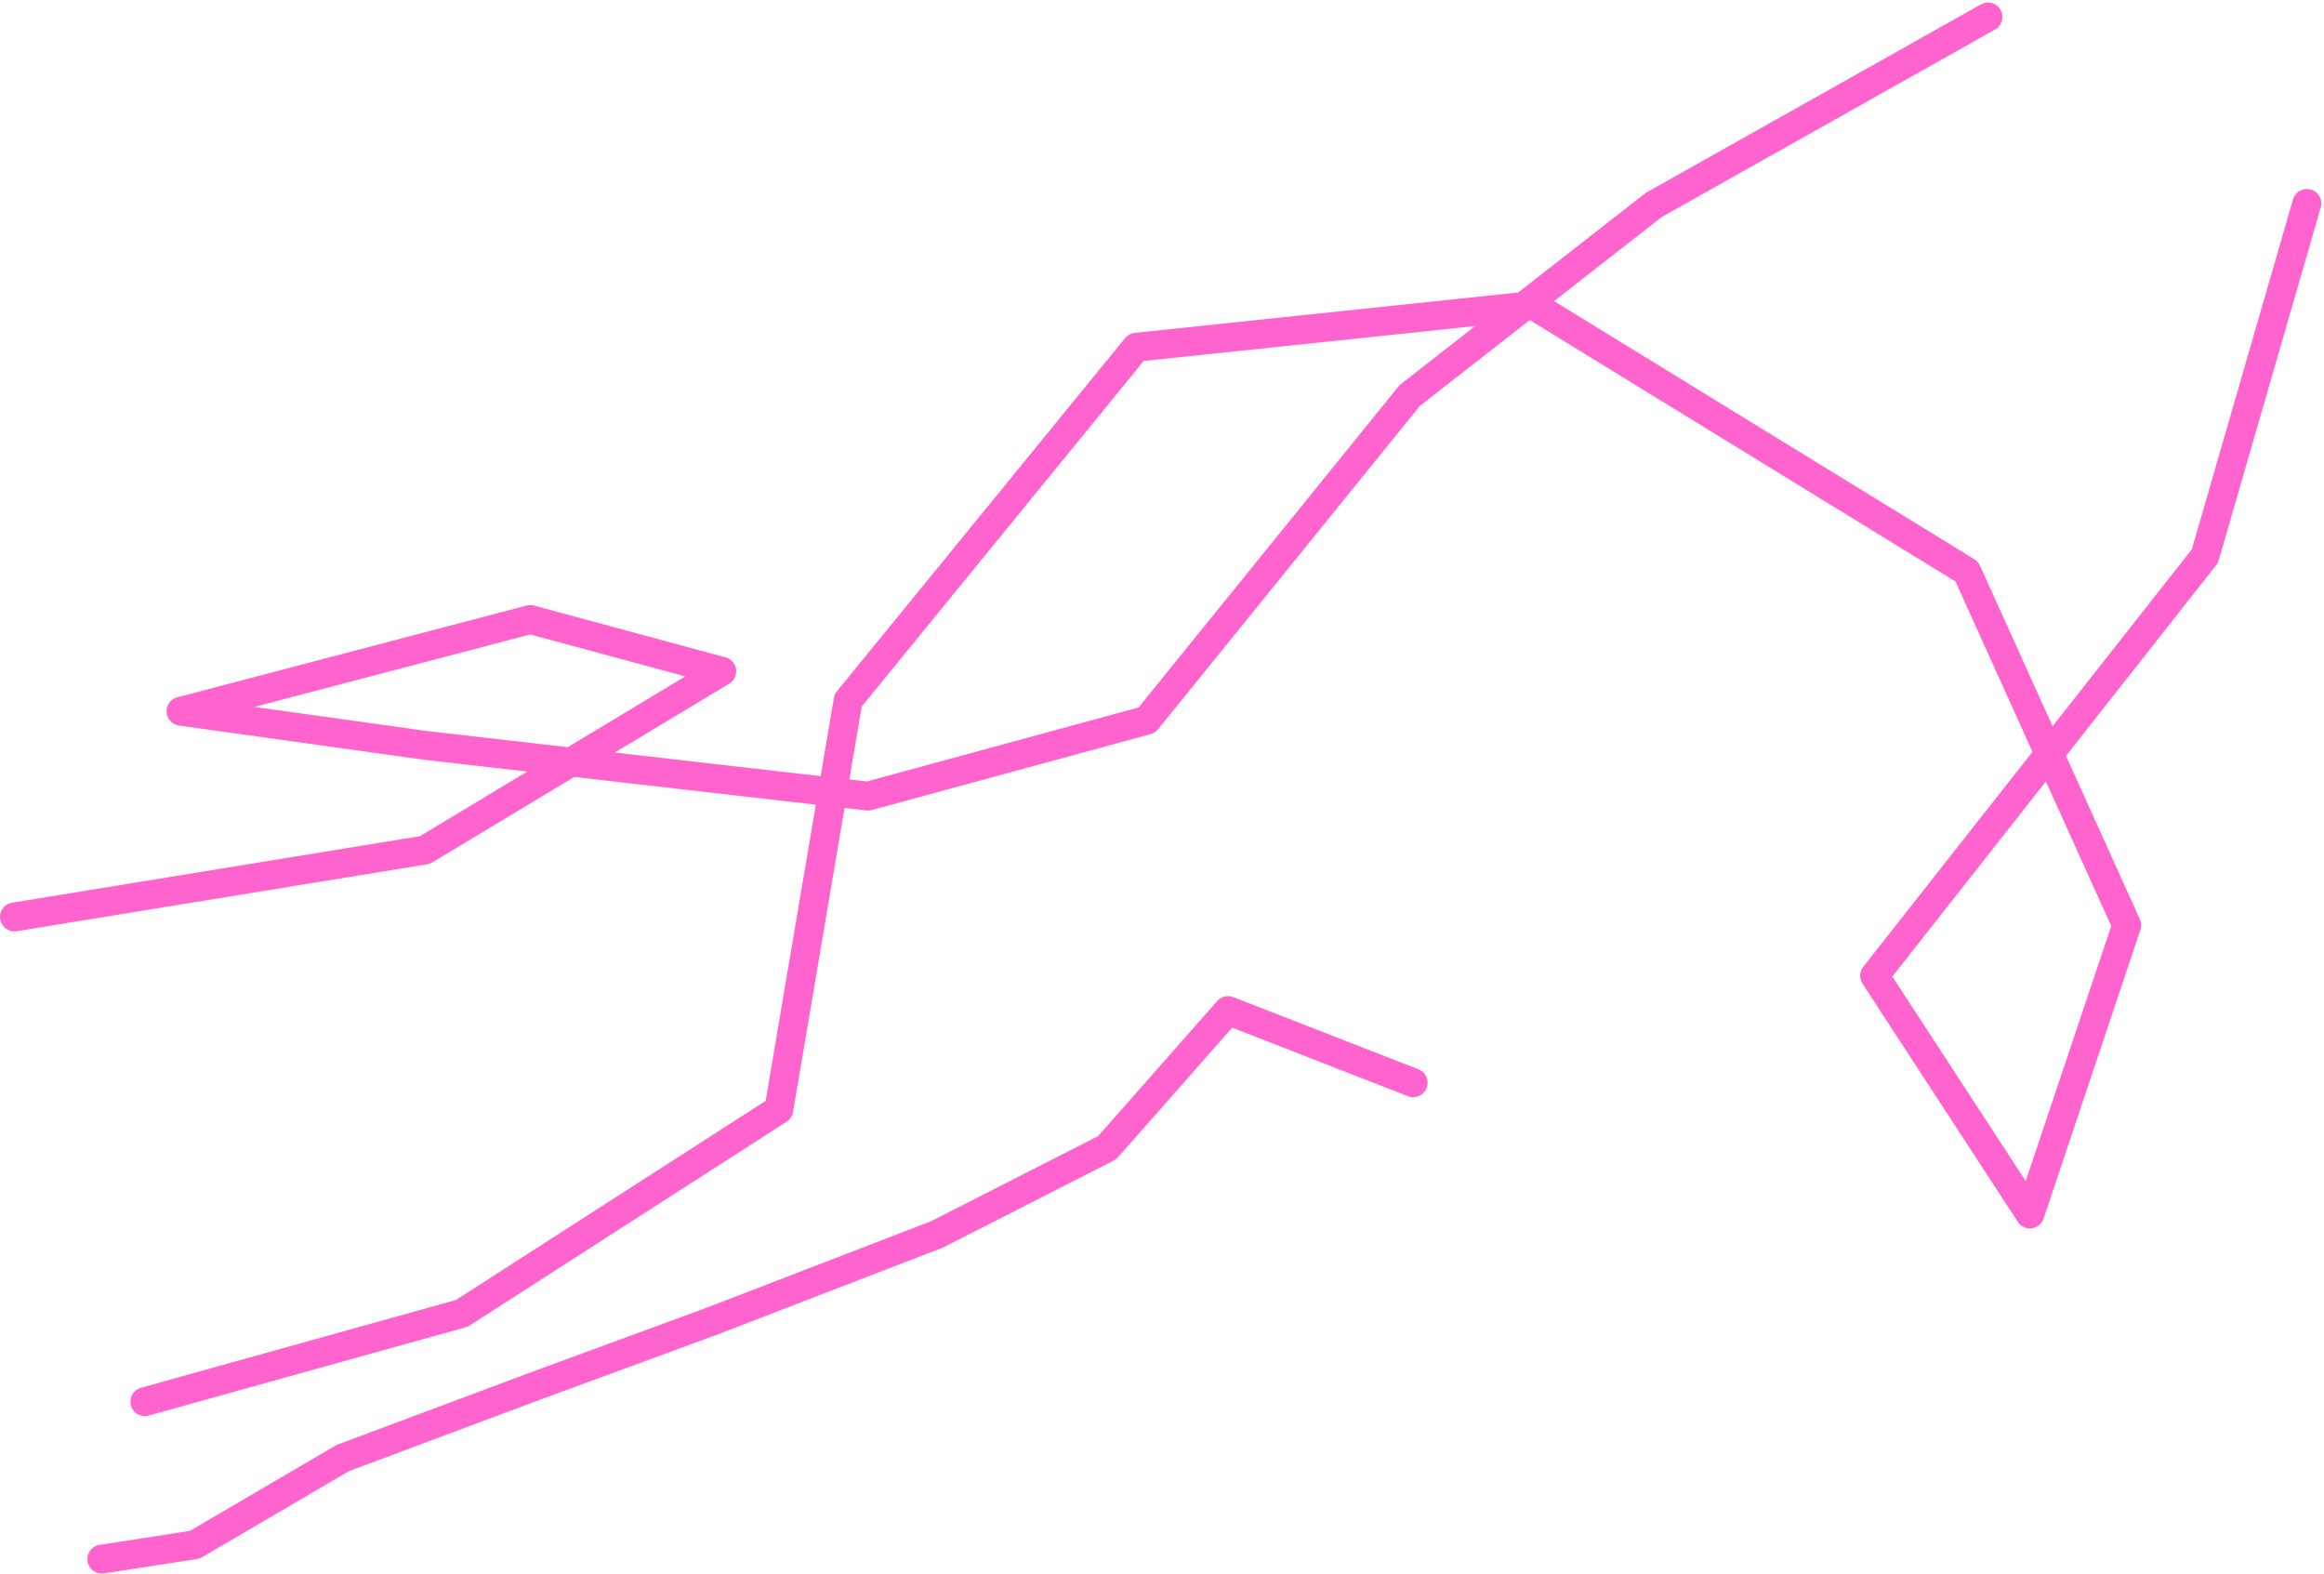
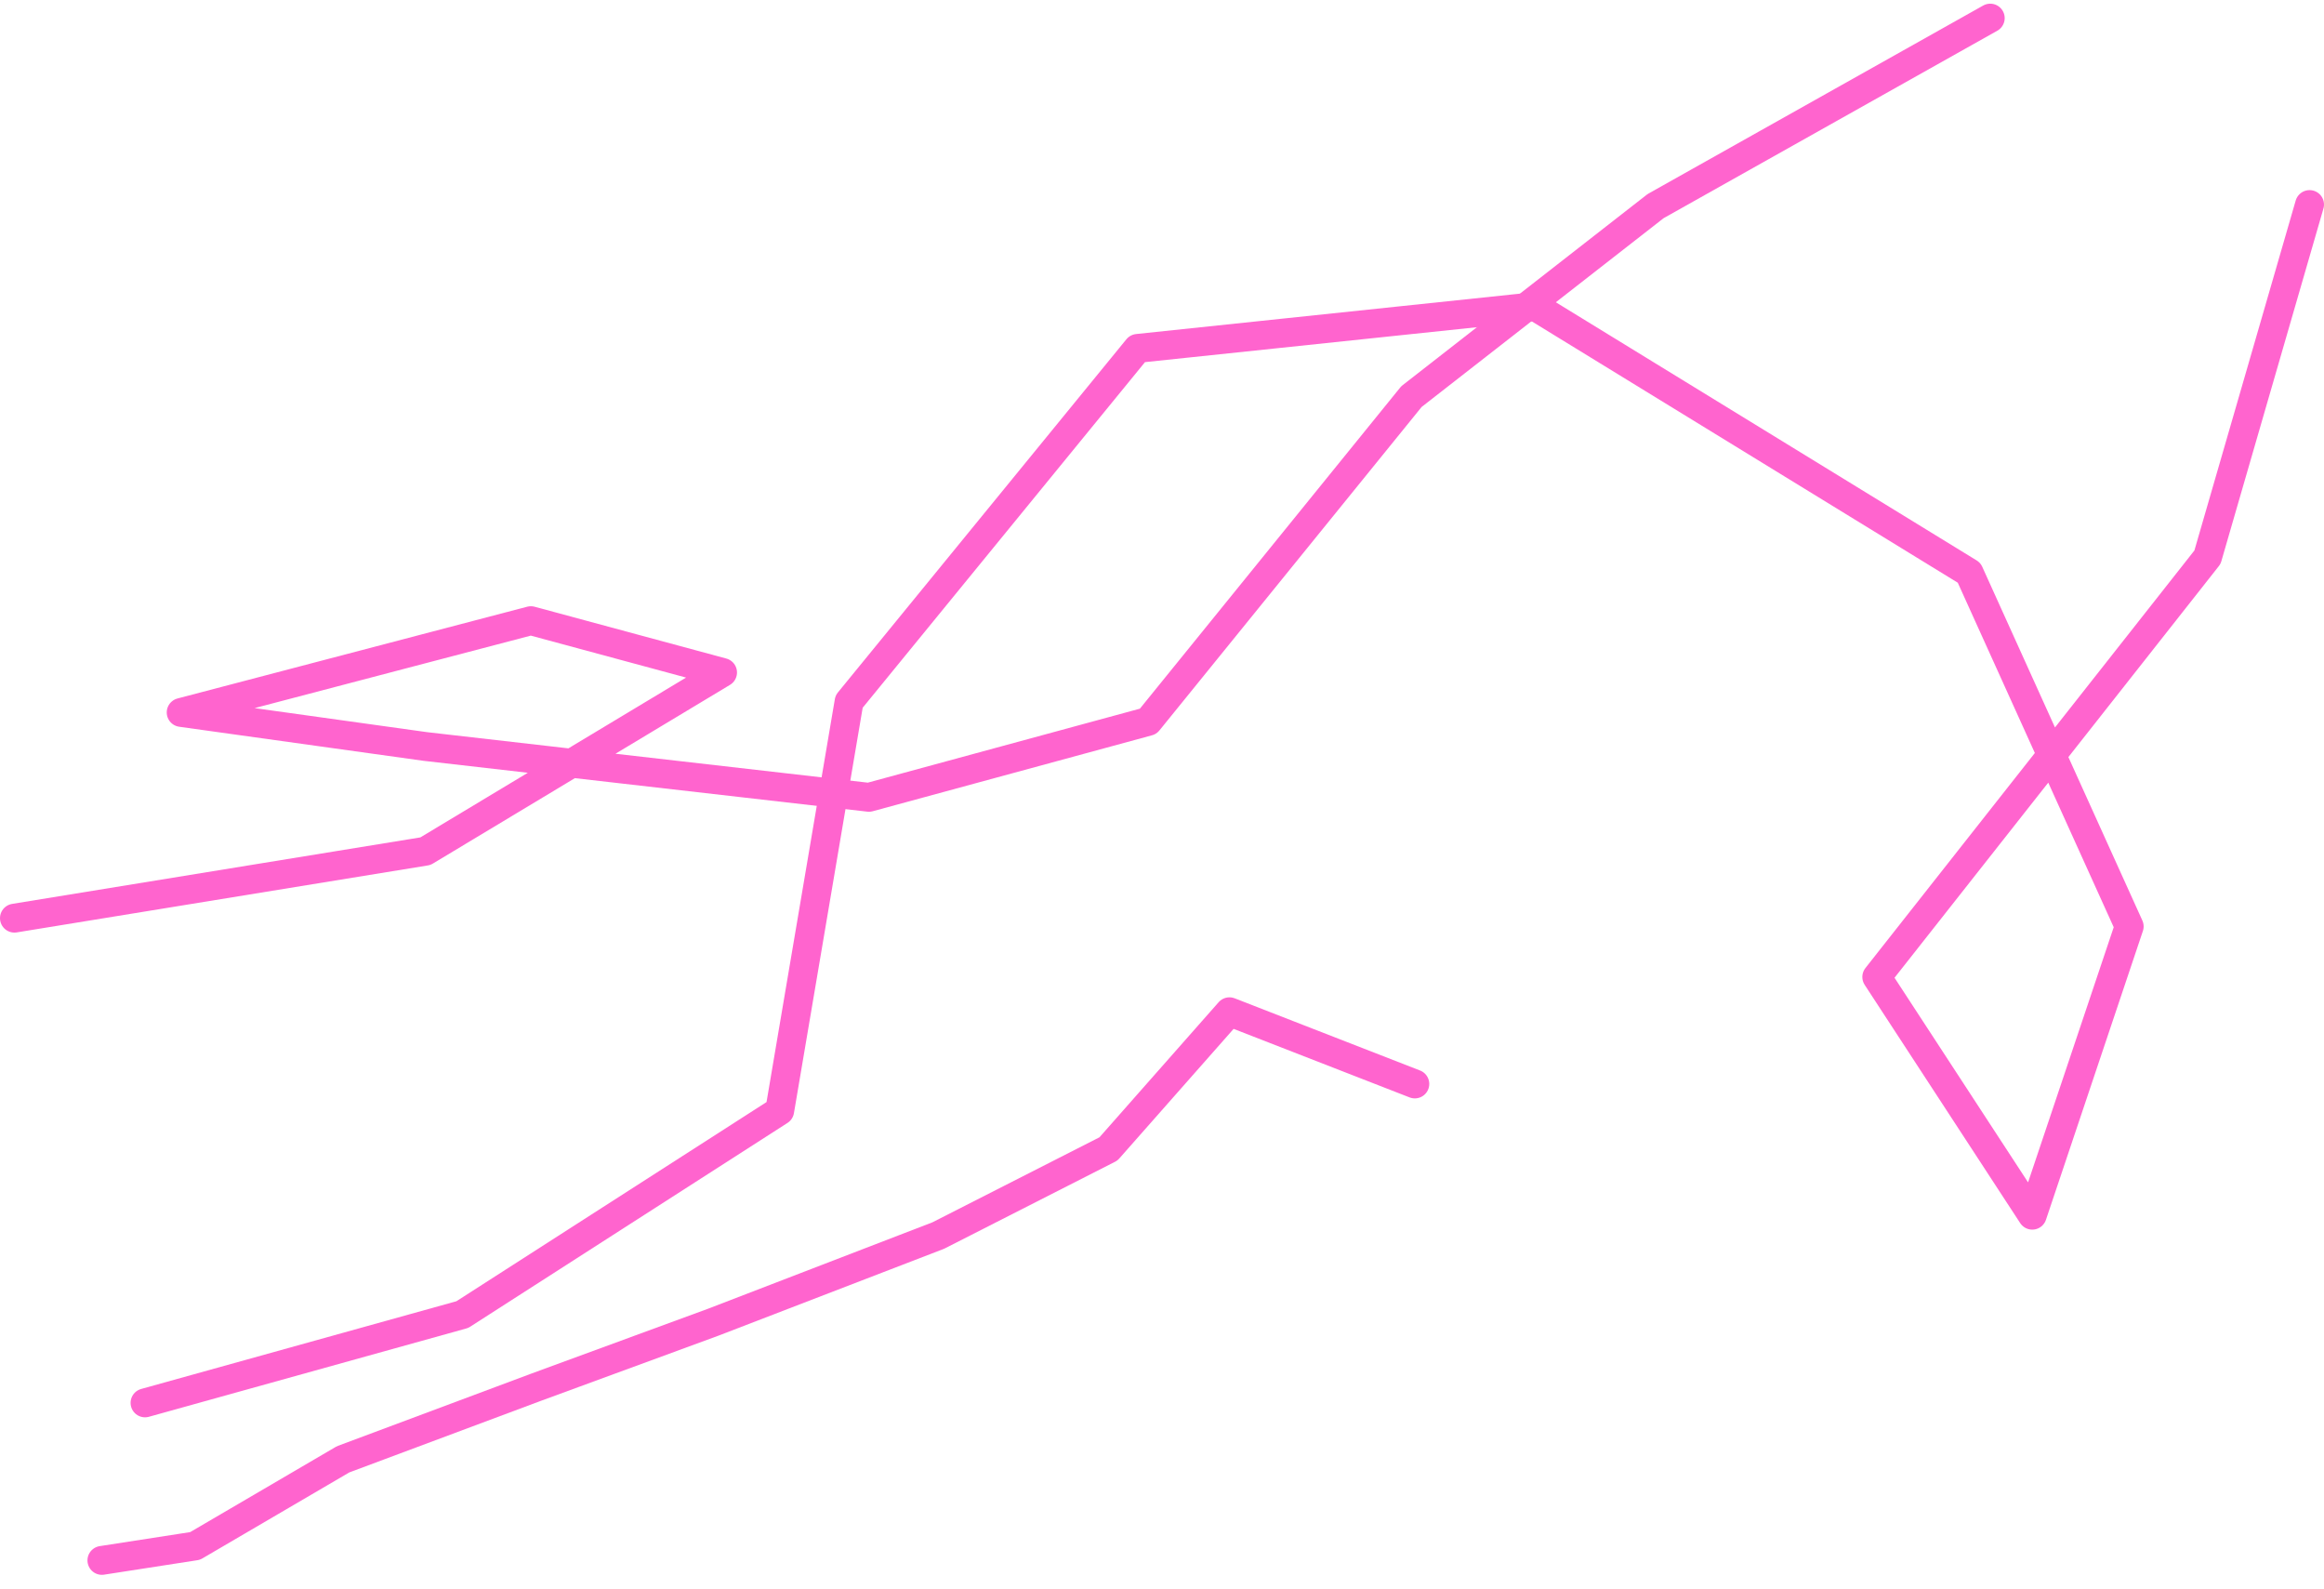
- <svg xmlns="http://www.w3.org/2000/svg" width="161px" height="109px" viewBox="0 0 161 109" version="1.1">
-   <g id="Page-1" stroke="none" stroke-width="1" fill="none" fill-rule="evenodd" stroke-linecap="round" stroke-linejoin="round">
-     <g id="marine-reserves/galapagos-private/upload-popup-dataset-type" transform="translate(-560, -248)" stroke="#FF64CE" stroke-width="2">
-       <g id="Group-8">
-         <g id="Group-5" transform="translate(250, 77)">
-           <g id="form/drag-and-drop" transform="translate(20, 102)">
-             <g id="Group-11" transform="translate(250, -0)">
-               <g id="Group-7" transform="translate(41, 28)">
-                 <polyline id="Path-12" points="9.036 138.09 30.995 131.974 52.954 117.858 57.755 89.516 77.717 65.053 105.233 62.155 135.255 80.59 146.334 105.09 139.627 125.09 128.866 108.59 151.751 79.516 158.814 55.09" />
-                 <polyline id="Path-13" transform="translate(68.35976, 73.34639) rotate(39) translate(-68.35976, -73.34639) " points="34.85 140.59 54.033 119.09 62.222 96.529 49.654 102.09 34.85 122.256 49.469 113.454 75.534 96.875 87.24 80.627 87.24 51.682 92.069 30.794 101.87 6.103" />
-                 <polyline id="Path-14" points="6.052 149 12.5 148 22.741 142 36.113 137 48.36 132.5 63.925 126.5 75.702 120.5 84.075 111 96.901 116" />
-               </g>
-             </g>
-           </g>
-         </g>
-       </g>
-     </g>
+ <svg xmlns="http://www.w3.org/2000/svg" width="161px" height="110px" viewBox="0 0 161 110" version="1.1">
+   <g id="Group" transform="translate(1, 1.255295)" stroke="#FF64CE" stroke-width="2" stroke-linecap="round" stroke-linejoin="round" fill="none">
+     <polyline points="9.047 95.913 31.031 89.797 53.015 75.681 57.822 47.338 77.808 22.876 105.356 19.978 135.413 38.413 146.505 62.913 139.79 82.913 129.017 66.413 151.928 37.338 159 12.913" />
+     <polyline points="0 62.339 28.472 57.702 49.057 45.323 35.776 41.735 11.551 48.091 28.472 50.45 59.197 53.969 78.542 48.71 96.78 26.215 113.697 13.02 136.879 0" />
+     <polyline points="6.059 106.823 12.515 105.823 22.768 99.823 36.155 94.823 48.416 90.323 64 84.323 75.791 78.323 84.173 68.823 97.015 73.823" />
  </g>
</svg>
